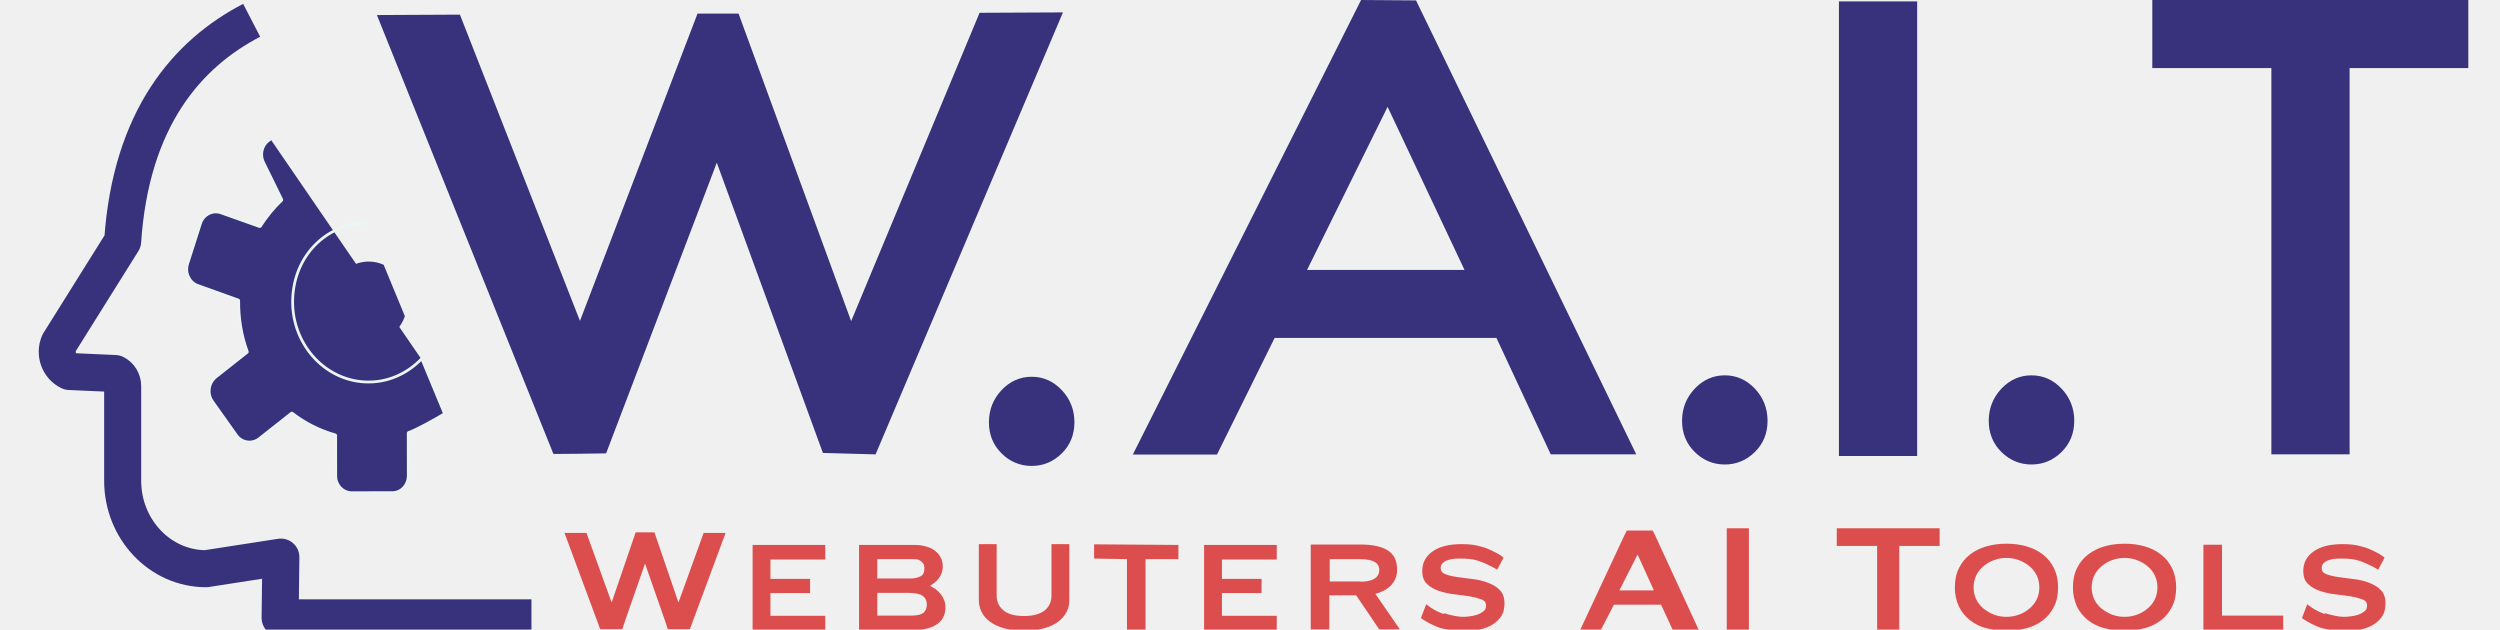
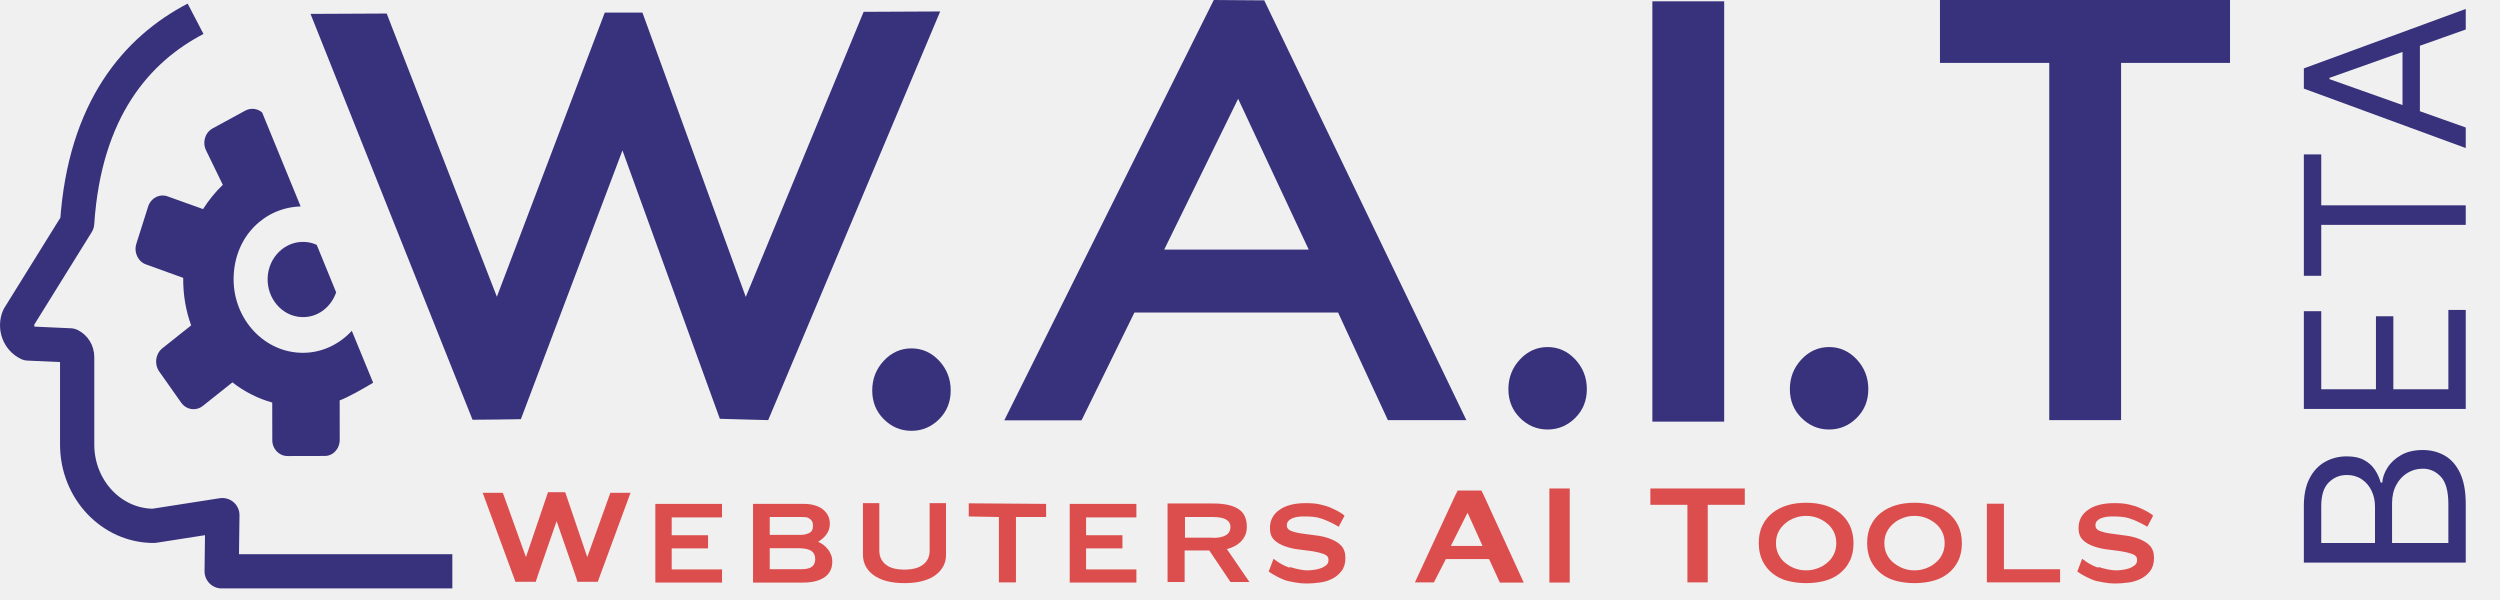
- <svg xmlns="http://www.w3.org/2000/svg" width="135" height="34" fill="none">
-   <g clip-path="url(#a)">
-     <path d="M13.59 1.097C10.138 2.884 7.067 6.372 6.624 13.03l-3.432 5.484c-.258.592 0 1.283.557 1.546l2.463.11c.247.12.412.383.412.68v5.11c0 2.622 2.02 4.75 4.503 4.75l4.04-.626-.041 3.28h13.572" stroke="#38327C" stroke-width="2" stroke-miterlimit="10" stroke-linejoin="round" />
-     <path d="M20.724 14.302a1.899 1.899 0 0 0-.711-.174c-1.144-.063-2.132.882-2.182 2.089-.05 1.206.839 2.246 1.983 2.299.938.052 1.74-.564 2.049-1.441l-1.139-2.762v-.01Z" fill="#38327C" />
-     <path d="M14.625 7.538c-.428.23-.595.78-.369 1.229l.983 2.005a.05.05 0 0 1-.01.059c-.44.414-.828.894-1.155 1.407a.05.05 0 0 1-.059.02l-2.083-.74c-.446-.165-.943.093-1.089.573l-.687 2.151c-.157.481.09 1 .537 1.154l2.187.785a.05.05 0 0 1 .033.047c-.008.97.147 1.896.465 2.756a.05.05 0 0 1-.015.057l-1.699 1.341a.954.954 0 0 0-.173 1.282l1.29 1.817h.001a.831.831 0 0 0 1.206.184l1.74-1.374a.05.05 0 0 1 .062 0 6.778 6.778 0 0 0 2.324 1.17.05.05 0 0 1 .037.048l.003 2.16v.003c-.019.5.373.912.848.91l2.155-.004h.002c.473.02.864-.383.863-.895l-.003-2.303a.05.05 0 0 1 .034-.047c.222-.076.561-.242.922-.435.346-.185.709-.393 1.001-.566l-1.21-2.921m0 0c-.786.811-1.87 1.301-3.065 1.238m3.066-1.238-.021-.05c-.78.81-1.855 1.3-3.042 1.238-2.237-.115-3.972-2.13-3.873-4.487.099-2.338 1.82-3.968 3.888-4.054l-.02-.05c-2.087.096-3.818 1.745-3.918 4.102-.1 2.383 1.654 4.422 3.92 4.54m0 0 .003-.05-.003.05Z" fill="#38327C" stroke="#EAF6F3" stroke-width=".1" stroke-miterlimit="10" stroke-linejoin="round" />
-     <path d="M90.831 22.725c0-.669.227-1.25.68-1.733.454-.482 1-.724 1.628-.724.63 0 1.175.242 1.629.724.453.483.68 1.064.68 1.733 0 .67-.227 1.228-.68 1.678-.454.45-1 .68-1.629.68-.628 0-1.174-.23-1.628-.68-.453-.45-.68-1.009-.68-1.678ZM80.804 18.25H68.829l-3.112 6.296h-4.545L73.498 0l2.968.022 11.892 24.513H83.74l-2.937-6.296v.011Zm-1.72-3.674L74.93 5.77l-4.349 8.807h8.502Zm28.308 8.149c0-.669.227-1.25.68-1.733.454-.482 1-.724 1.628-.724.629 0 1.175.242 1.629.724a2.45 2.45 0 0 1 .68 1.733c0 .67-.227 1.228-.68 1.678-.454.45-1 .68-1.629.68-.628 0-1.174-.23-1.628-.68-.453-.45-.68-1.009-.68-1.678ZM103.527.077v24.546h-4.225V.077h4.225Zm23.352 3.597v20.86h-4.225V3.675h-6.43V0h17.065v3.674h-6.41ZM53.402 22.802c0-.669.227-1.25.68-1.733.453-.482 1-.724 1.628-.724.629 0 1.175.242 1.629.724.453.483.68 1.064.68 1.733s-.227 1.228-.68 1.678c-.454.45-1 .68-1.629.68a2.24 2.24 0 0 1-1.628-.68c-.453-.45-.68-1.009-.68-1.678ZM52.897.691l-6.935 16.65L39.882.734h-2.216l-6.348 16.594L24.836.79l-4.483.023 9.532 23.701c1.371-.01 1.474-.01 2.845-.033l5.977-15.695 5.73 15.673c1.37.033 1.473.044 2.844.077L57.4.669l-4.504.022Z" fill="#38327C" />
-     <path d="M50.971 32.388a1.138 1.138 0 0 0-.192-.33 1.492 1.492 0 0 0-.264-.252 1.982 1.982 0 0 0-.294-.164c.081-.055.162-.11.243-.175.081-.066.153-.143.223-.23.071-.089.122-.187.163-.297a1.094 1.094 0 0 0-.03-.79 1.084 1.084 0 0 0-.285-.372 1.2 1.2 0 0 0-.476-.253 2.09 2.09 0 0 0-.68-.098h-2.99v4.595h2.95c.304 0 .568-.033.79-.099a1.59 1.59 0 0 0 .538-.263c.132-.11.233-.241.294-.384.061-.142.091-.307.091-.471 0-.143-.02-.286-.07-.406l-.01-.011Zm-3.598-2.194h1.855c.08 0 .162 0 .253.011.081 0 .152.033.223.077.06.033.112.088.152.154a.5.5 0 0 1 .061.263c0 .22-.071.362-.223.427-.142.066-.304.11-.466.11h-1.855v-1.042Zm2.493 2.896c-.121.098-.334.153-.659.153h-1.834v-1.228h1.672c.365 0 .619.055.77.153.153.11.234.264.234.483 0 .186-.061.33-.183.439Zm6.914-3.707v2.774c0 .34-.122.604-.365.801-.243.198-.618.307-1.115.307s-.872-.099-1.115-.307a.987.987 0 0 1-.365-.8v-2.775h-.963v3.027c0 .219.05.427.142.625.101.197.243.373.446.526.203.154.456.275.76.362.315.088.67.132 1.095.132.426 0 .78-.044 1.095-.132.314-.087.568-.208.76-.362a1.52 1.52 0 0 0 .446-.526c.102-.198.142-.406.142-.625v-3.027h-.963Zm6.853.811v-.767l-4.552-.033v.767l1.775.033v3.817h1.003v-3.817h1.774Zm5.312 0v-.767h-3.923v4.595h3.923v-.768h-2.96v-1.228h2.139v-.768h-2.139v-1.042h2.96v-.022Zm5.312 1.876a2.21 2.21 0 0 0 .426-.154 1.53 1.53 0 0 0 .385-.263 1.174 1.174 0 0 0 .375-.888c0-.494-.172-.845-.517-1.053-.345-.209-.831-.308-1.45-.308H70.78v4.585h1.003v-1.842h1.45l1.247 1.842h1.115l-1.338-1.941v.022Zm-.8-.67h-1.653v-1.206h1.652c.355 0 .618.055.78.154a.467.467 0 0 1 .244.417c0 .427-.345.647-1.024.647V31.4Zm4.52 1.712c.183.054.365.11.548.142a2.8 2.8 0 0 0 .436.055c.101 0 .223 0 .365-.022a1.96 1.96 0 0 0 .425-.088c.142-.043.254-.11.355-.186.102-.077.142-.187.142-.318 0-.154-.08-.263-.253-.33a3.474 3.474 0 0 0-.639-.164c-.253-.033-.537-.077-.831-.11a3.75 3.75 0 0 1-.832-.186 1.64 1.64 0 0 1-.638-.373c-.173-.164-.254-.395-.254-.69 0-.45.183-.801.558-1.065.365-.263.892-.394 1.551-.394.324 0 .608.021.841.076.234.055.436.11.588.176.7.296.852.482.852.482l-.345.648s-.415-.275-1.024-.483c-.283-.099-.618-.12-.983-.12-.142 0-.274 0-.395.021a1.512 1.512 0 0 0-.335.088.662.662 0 0 0-.233.165.38.38 0 0 0-.081.24c0 .154.081.264.253.33.173.066.386.12.639.153s.537.077.831.11c.294.033.578.099.832.197.253.1.476.22.638.395.173.176.254.417.254.724s-.071.56-.223.757a1.566 1.566 0 0 1-.558.46c-.223.11-.466.187-.74.22a6.18 6.18 0 0 1-.76.055c-.244 0-.477-.022-.7-.066-.233-.044-.456-.077-.638-.154-.609-.252-.892-.482-.892-.482l.283-.746s.426.362.953.527l.01-.044Zm11.375-4.256a1.353 1.353 0 0 1-.102-.208h-1.409v.022c-.04.077-.08.164-.131.252L85.337 34v.011h1.115s.01-.033.02-.044l.68-1.316h2.544l.629 1.36v.011h1.41l-2.383-5.166Zm-1.906 3.027.983-1.94.882 1.94h-1.865Zm6.994-3.356h-1.195v5.495h1.196v-5.495Zm10.3.954v-.954h-5.555v.954h2.18v4.53h1.196v-4.53h2.179Zm3.609-.121c.386 0 .74.044 1.085.143.335.099.629.241.882.439.253.197.446.439.598.735.142.296.223.647.223 1.042s-.071.745-.223 1.042a2.044 2.044 0 0 1-.598.734c-.253.198-.547.34-.882.428a4.28 4.28 0 0 1-1.085.132c-.385 0-.74-.044-1.084-.132a2.331 2.331 0 0 1-.882-.428 2.142 2.142 0 0 1-.598-.734 2.397 2.397 0 0 1-.223-1.042c0-.395.07-.746.223-1.042.141-.296.344-.538.598-.735.253-.198.547-.34.882-.439a3.83 3.83 0 0 1 1.084-.142Zm0 .768a1.87 1.87 0 0 0-.648.11 1.731 1.731 0 0 0-.568.318 1.56 1.56 0 0 0-.406.494 1.437 1.437 0 0 0-.152.669 1.437 1.437 0 0 0 .558 1.162c.172.132.355.242.568.318.212.077.425.11.648.11.223 0 .436-.033.649-.11a1.71 1.71 0 0 0 .568-.318 1.429 1.429 0 0 0 .557-1.163c0-.252-.05-.471-.152-.668a1.424 1.424 0 0 0-.405-.494 1.955 1.955 0 0 0-.568-.318 1.88 1.88 0 0 0-.649-.11Zm6.377-.768c.385 0 .74.044 1.085.143.334.099.628.241.881.439.254.197.447.439.599.735.141.296.223.647.223 1.042s-.071.745-.223 1.042a2.036 2.036 0 0 1-.599.734 2.41 2.41 0 0 1-.881.428c-.335.088-.7.132-1.085.132a4.35 4.35 0 0 1-1.085-.132 2.339 2.339 0 0 1-.882-.428 2.153 2.153 0 0 1-.598-.734 2.397 2.397 0 0 1-.223-1.042c0-.395.071-.746.223-1.042.142-.296.345-.538.598-.735a2.63 2.63 0 0 1 .882-.439c.335-.099.7-.142 1.085-.142Zm0 .768a1.88 1.88 0 0 0-.649.11 1.731 1.731 0 0 0-.568.318 1.545 1.545 0 0 0-.405.494 1.425 1.425 0 0 0-.152.669 1.427 1.427 0 0 0 .557 1.162c.173.132.355.242.568.318.213.077.426.11.649.11.223 0 .436-.033.649-.11.212-.076.405-.175.567-.318a1.427 1.427 0 0 0 .558-1.162 1.437 1.437 0 0 0-.558-1.163 1.963 1.963 0 0 0-.567-.318 1.88 1.88 0 0 0-.649-.11Zm8.566 3.115h-3.304v-3.828h-1.004v4.596h4.308v-.768Zm-78.728-3.049v-.767h-3.923v4.595h3.923v-.768h-2.96v-1.228h2.14v-.768h-2.14v-1.042h2.96v-.022Zm80.989 2.918c.182.054.365.11.547.142a2.8 2.8 0 0 0 .436.055c.101 0 .223 0 .365-.022a1.9 1.9 0 0 0 .426-.088c.142-.043.253-.11.354-.186.102-.077.142-.187.142-.318 0-.154-.081-.263-.253-.33a3.46 3.46 0 0 0-.639-.164c-.253-.033-.537-.077-.831-.11a3.743 3.743 0 0 1-.831-.186 1.636 1.636 0 0 1-.639-.373c-.172-.164-.253-.395-.253-.69 0-.45.182-.801.557-1.065.365-.263.892-.394 1.551-.394.325 0 .608.021.842.076.233.055.436.11.588.176.699.296.851.482.851.482l-.345.648s-.415-.275-1.023-.483c-.284-.099-.619-.12-.984-.12-.142 0-.273 0-.395.021a1.52 1.52 0 0 0-.335.088.667.667 0 0 0-.233.165.383.383 0 0 0-.081.24c0 .154.081.264.254.33.172.066.385.12.638.153.254.033.537.077.831.11.294.033.578.099.832.197.253.1.476.22.638.395.173.176.254.417.254.724s-.071.56-.223.757a1.568 1.568 0 0 1-.558.46 2.27 2.27 0 0 1-.74.22 6.172 6.172 0 0 1-.76.055 3.63 3.63 0 0 1-.7-.066c-.233-.044-.456-.077-.638-.154-.608-.252-.892-.482-.892-.482l.284-.746s.425.362.952.527l.011-.044ZM37.995 28.78l-1.348 3.728h-.02l-1.288-3.762h-1.014l-1.287 3.762h-.02l-1.349-3.729h-1.186l1.815 4.892c.02.066.091.252.111.307h1.197c.06-.187.111-.34.172-.526l1.054-3.017 1.055 3.017c.06.186.121.34.172.526h1.196l.112-.307 1.814-4.892h-1.186Z" fill="#DC4E4D" />
-   </g>
-   <defs>
-     <clipPath id="a">
-       <path fill="#fff" d="M0 0h135v34H0z" />
-     </clipPath>
-   </defs>
+ <svg xmlns="http://www.w3.org/2000/svg" width="146" height="35" viewBox="0 0 146 35" fill="none">
+   <path d="M11.421 1.097C7.994 2.884 4.946 6.372 4.506 13.03L1.1 18.514C0.844 19.106 1.1 19.797 1.652 20.06L4.097 20.17C4.342 20.29 4.506 20.553 4.506 20.85V25.961C4.506 28.582 6.511 30.71 8.976 30.71L12.986 30.084L12.945 33.364H26.416" stroke="#38327C" stroke-width="2" stroke-miterlimit="10" stroke-linejoin="round" />
+   <path d="M18.502 14.303C18.287 14.204 18.052 14.139 17.796 14.129C16.66 14.065 15.68 15.011 15.631 16.217C15.581 17.423 16.463 18.463 17.599 18.516C18.53 18.568 19.327 17.953 19.632 17.075L18.502 14.313L18.502 14.303Z" fill="#38327C" />
+   <path d="M21.789 22.345L20.546 19.32C19.77 20.156 18.686 20.663 17.489 20.599C15.269 20.484 13.547 18.47 13.646 16.112C13.744 13.754 15.481 12.116 17.558 12.056L15.308 6.567C15.042 6.337 14.653 6.283 14.326 6.459L12.425 7.494C11.975 7.737 11.802 8.318 12.038 8.789L13.013 10.794C12.574 11.212 12.186 11.695 11.859 12.211L9.791 11.47C9.32 11.296 8.799 11.571 8.647 12.076L7.965 14.227C7.802 14.732 8.058 15.28 8.529 15.443L10.699 16.228C10.691 17.204 10.846 18.136 11.164 19.001L9.478 20.343C9.08 20.662 8.999 21.265 9.296 21.692L10.578 23.51C10.875 23.937 11.448 24.023 11.847 23.704L13.574 22.33C14.26 22.866 15.049 23.27 15.898 23.509L15.902 25.669C15.882 26.196 16.292 26.634 16.793 26.633L18.931 26.628C19.433 26.649 19.841 26.22 19.84 25.683L19.837 23.38C20.287 23.225 21.196 22.708 21.789 22.355L21.789 22.345Z" fill="#38327C" />
+   <path d="M88.09 22.725C88.09 22.056 88.315 21.475 88.765 20.992C89.215 20.51 89.757 20.268 90.381 20.268C91.005 20.268 91.547 20.51 91.997 20.992C92.447 21.475 92.672 22.056 92.672 22.725C92.672 23.394 92.447 23.953 91.997 24.403C91.547 24.853 91.005 25.083 90.381 25.083C89.757 25.083 89.215 24.853 88.765 24.403C88.315 23.953 88.09 23.394 88.09 22.725Z" fill="#38327C" />
+   <path d="M78.137 18.25H66.251L63.162 24.546H58.651L70.885 0L73.831 0.022L85.635 24.535H81.052L78.137 18.239V18.25ZM76.429 14.576L72.307 5.769L67.99 14.576H76.419H76.429Z" fill="#38327C" />
+   <path d="M104.528 22.725C104.528 22.056 104.753 21.475 105.203 20.992C105.653 20.51 106.195 20.268 106.819 20.268C107.443 20.268 107.985 20.51 108.435 20.992C108.885 21.475 109.11 22.056 109.11 22.725C109.11 23.394 108.885 23.953 108.435 24.403C107.985 24.853 107.443 25.083 106.819 25.083C106.195 25.083 105.653 24.853 105.203 24.403C104.753 23.953 104.528 23.394 104.528 22.725Z" fill="#38327C" />
+   <path d="M100.692 0.077V24.623H96.498V0.077H100.692Z" fill="#38327C" />
+   <path d="M123.871 3.674V24.535H119.677V3.674H113.294V0H130.233V3.674H123.871Z" fill="#38327C" />
+   <path d="M50.938 22.802C50.938 22.133 51.163 21.552 51.613 21.069C52.063 20.587 52.605 20.345 53.229 20.345C53.853 20.345 54.395 20.587 54.846 21.069C55.295 21.552 55.521 22.133 55.521 22.802C55.521 23.471 55.295 24.03 54.846 24.48C54.395 24.93 53.853 25.16 53.229 25.16C52.605 25.16 52.063 24.93 51.613 24.48C51.163 24.03 50.938 23.471 50.938 22.802Z" fill="#38327C" />
+   <path d="M50.437 0.691L43.553 17.34L37.518 0.735H35.319L29.017 17.329L22.583 0.79L18.134 0.812L27.596 24.513C28.956 24.502 29.058 24.502 30.419 24.48L36.352 8.785L42.039 24.458C43.399 24.491 43.502 24.502 44.862 24.535L54.907 0.669L50.437 0.691Z" fill="#38327C" />
+   <path d="M48.525 32.388C48.474 32.267 48.414 32.147 48.334 32.059C48.253 31.96 48.173 31.883 48.072 31.806C47.971 31.741 47.881 31.686 47.78 31.642C47.861 31.587 47.941 31.532 48.022 31.466C48.102 31.401 48.173 31.324 48.243 31.236C48.313 31.148 48.364 31.05 48.404 30.94C48.444 30.83 48.464 30.721 48.464 30.589C48.464 30.436 48.434 30.293 48.374 30.15C48.313 30.008 48.213 29.887 48.092 29.777C47.971 29.668 47.81 29.58 47.619 29.525C47.428 29.459 47.207 29.427 46.945 29.427H43.977V34.022H46.905C47.207 34.022 47.468 33.989 47.69 33.923C47.911 33.858 48.082 33.77 48.223 33.66C48.354 33.55 48.454 33.419 48.515 33.276C48.575 33.134 48.605 32.969 48.605 32.805C48.605 32.662 48.585 32.519 48.535 32.399L48.525 32.388ZM44.953 30.194H46.794C46.874 30.194 46.955 30.194 47.046 30.205C47.126 30.205 47.197 30.238 47.267 30.282C47.327 30.315 47.378 30.37 47.418 30.436C47.458 30.501 47.478 30.589 47.478 30.699C47.478 30.918 47.408 31.061 47.257 31.127C47.116 31.192 46.955 31.236 46.794 31.236H44.953V30.194ZM47.428 33.09C47.307 33.188 47.096 33.243 46.774 33.243H44.953V32.015H46.613C46.975 32.015 47.227 32.07 47.378 32.168C47.529 32.278 47.609 32.432 47.609 32.651C47.609 32.837 47.549 32.98 47.428 33.09Z" fill="#DC4E4D" />
+   <path d="M54.291 29.383V32.157C54.291 32.497 54.17 32.761 53.928 32.958C53.687 33.156 53.315 33.265 52.822 33.265C52.328 33.265 51.956 33.166 51.715 32.958C51.473 32.761 51.352 32.486 51.352 32.157V29.383H50.397V32.41C50.397 32.629 50.447 32.837 50.537 33.035C50.638 33.232 50.779 33.408 50.98 33.561C51.181 33.715 51.433 33.836 51.735 33.923C52.047 34.011 52.399 34.055 52.822 34.055C53.244 34.055 53.596 34.011 53.908 33.923C54.22 33.836 54.472 33.715 54.663 33.561C54.864 33.408 55.005 33.232 55.106 33.035C55.206 32.837 55.247 32.629 55.247 32.41V29.383H54.291Z" fill="#DC4E4D" />
+   <path d="M61.093 30.194V29.427L56.575 29.394V30.161L58.336 30.194V34.011H59.332V30.194H61.093Z" fill="#DC4E4D" />
+   <path d="M66.365 30.194V29.427H62.471V34.022H66.365V33.254H63.427V32.026H65.55V31.258H63.427V30.216H66.365V30.194Z" fill="#DC4E4D" />
+   <path d="M71.638 32.07C71.779 32.037 71.92 31.982 72.061 31.916C72.201 31.85 72.322 31.763 72.443 31.653C72.554 31.543 72.644 31.423 72.715 31.269C72.785 31.116 72.815 30.951 72.815 30.765C72.815 30.271 72.644 29.92 72.302 29.712C71.96 29.503 71.477 29.404 70.863 29.404H68.186C68.186 29.404 68.186 29.646 68.186 29.744V33.989H69.183V32.147H70.622L71.859 33.989H72.966L71.638 32.048V32.07ZM70.843 31.401H69.203V30.194H70.843C71.195 30.194 71.457 30.249 71.618 30.348C71.779 30.447 71.859 30.589 71.859 30.765C71.859 31.192 71.517 31.412 70.843 31.412V31.401Z" fill="#DC4E4D" />
+   <path d="M75.331 33.112C75.512 33.166 75.693 33.221 75.874 33.254C76.055 33.287 76.206 33.309 76.307 33.309C76.408 33.309 76.528 33.309 76.669 33.287C76.81 33.276 76.951 33.243 77.092 33.199C77.233 33.156 77.343 33.09 77.444 33.013C77.545 32.936 77.585 32.826 77.585 32.695C77.585 32.541 77.504 32.432 77.333 32.366C77.162 32.3 76.951 32.245 76.699 32.201C76.448 32.168 76.166 32.124 75.874 32.092C75.572 32.059 75.301 31.993 75.049 31.905C74.798 31.817 74.576 31.697 74.415 31.532C74.244 31.368 74.164 31.137 74.164 30.841C74.164 30.392 74.345 30.041 74.717 29.777C75.079 29.514 75.603 29.383 76.257 29.383C76.579 29.383 76.86 29.404 77.092 29.459C77.323 29.514 77.525 29.569 77.675 29.635C78.37 29.931 78.521 30.117 78.521 30.117L78.179 30.765C78.179 30.765 77.766 30.49 77.162 30.282C76.88 30.183 76.549 30.161 76.186 30.161C76.045 30.161 75.915 30.161 75.794 30.183C75.673 30.205 75.562 30.227 75.462 30.271C75.361 30.315 75.291 30.37 75.23 30.436C75.18 30.501 75.15 30.578 75.15 30.677C75.15 30.83 75.23 30.94 75.401 31.006C75.572 31.072 75.784 31.126 76.035 31.159C76.287 31.192 76.569 31.236 76.86 31.269C77.152 31.302 77.434 31.368 77.686 31.466C77.937 31.565 78.159 31.686 78.32 31.861C78.49 32.037 78.571 32.278 78.571 32.585C78.571 32.892 78.501 33.145 78.35 33.342C78.199 33.539 78.018 33.693 77.796 33.803C77.575 33.912 77.333 33.989 77.062 34.022C76.8 34.055 76.549 34.077 76.307 34.077C76.066 34.077 75.834 34.055 75.613 34.011C75.381 33.967 75.16 33.934 74.979 33.857C74.375 33.605 74.093 33.375 74.093 33.375L74.375 32.629C74.375 32.629 74.798 32.991 75.321 33.156L75.331 33.112Z" fill="#DC4E4D" />
+   <path d="M86.621 28.856C86.571 28.769 86.54 28.703 86.52 28.648H85.122C85.122 28.648 85.122 28.648 85.122 28.67C85.081 28.747 85.041 28.834 84.991 28.922L82.636 34C82.636 34 82.636 34 82.636 34.011H83.743C83.743 34.011 83.753 33.978 83.763 33.967L84.437 32.651H86.963L87.587 34.011C87.587 34.011 87.587 34.011 87.587 34.022H88.986L86.621 28.856ZM84.729 31.883L85.705 29.942L86.581 31.883H84.739H84.729Z" fill="#DC4E4D" />
+   <path d="M91.672 28.527H90.485V34.022H91.672V28.527Z" fill="#DC4E4D" />
+   <path d="M101.896 29.481V28.527H96.381V29.481H98.545V34.011H99.732V29.481H101.896Z" fill="#DC4E4D" />
+   <path d="M105.478 29.361C105.86 29.361 106.213 29.404 106.555 29.503C106.887 29.602 107.179 29.744 107.43 29.942C107.682 30.139 107.873 30.381 108.024 30.677C108.165 30.973 108.245 31.324 108.245 31.719C108.245 32.114 108.175 32.465 108.024 32.761C107.883 33.057 107.682 33.298 107.43 33.495C107.179 33.693 106.887 33.835 106.555 33.923C106.223 34.011 105.86 34.055 105.478 34.055C105.096 34.055 104.744 34.011 104.401 33.923C104.059 33.835 103.778 33.693 103.526 33.495C103.274 33.298 103.083 33.057 102.932 32.761C102.791 32.465 102.711 32.114 102.711 31.719C102.711 31.324 102.781 30.973 102.932 30.677C103.073 30.381 103.274 30.139 103.526 29.942C103.778 29.744 104.069 29.602 104.401 29.503C104.733 29.404 105.096 29.361 105.478 29.361ZM105.478 30.128C105.257 30.128 105.045 30.161 104.834 30.238C104.623 30.315 104.432 30.413 104.271 30.556C104.11 30.688 103.969 30.852 103.868 31.05C103.767 31.247 103.717 31.466 103.717 31.719C103.717 31.971 103.767 32.19 103.868 32.388C103.969 32.585 104.1 32.75 104.271 32.881C104.442 33.013 104.623 33.123 104.834 33.199C105.045 33.276 105.257 33.309 105.478 33.309C105.699 33.309 105.911 33.276 106.122 33.199C106.333 33.123 106.525 33.024 106.686 32.881C106.857 32.75 106.987 32.585 107.088 32.388C107.189 32.19 107.239 31.971 107.239 31.719C107.239 31.466 107.189 31.247 107.088 31.05C106.987 30.852 106.857 30.688 106.686 30.556C106.525 30.424 106.333 30.315 106.122 30.238C105.911 30.161 105.699 30.128 105.478 30.128Z" fill="#DC4E4D" />
+   <path d="M111.807 29.361C112.19 29.361 112.542 29.404 112.884 29.503C113.216 29.602 113.508 29.744 113.759 29.942C114.011 30.139 114.202 30.381 114.353 30.677C114.494 30.973 114.574 31.324 114.574 31.719C114.574 32.114 114.504 32.465 114.353 32.761C114.212 33.057 114.011 33.298 113.759 33.495C113.508 33.693 113.216 33.835 112.884 33.923C112.552 34.011 112.19 34.055 111.807 34.055C111.425 34.055 111.073 34.011 110.731 33.923C110.388 33.835 110.107 33.693 109.855 33.495C109.604 33.298 109.412 33.057 109.261 32.761C109.121 32.465 109.04 32.114 109.04 31.719C109.04 31.324 109.11 30.973 109.261 30.677C109.402 30.381 109.604 30.139 109.855 29.942C110.107 29.744 110.398 29.602 110.731 29.503C111.063 29.404 111.425 29.361 111.807 29.361ZM111.807 30.128C111.586 30.128 111.375 30.161 111.163 30.238C110.952 30.315 110.761 30.413 110.6 30.556C110.439 30.688 110.298 30.852 110.197 31.05C110.097 31.247 110.046 31.466 110.046 31.719C110.046 31.971 110.097 32.19 110.197 32.388C110.298 32.585 110.429 32.75 110.6 32.881C110.771 33.013 110.952 33.123 111.163 33.199C111.375 33.276 111.586 33.309 111.807 33.309C112.029 33.309 112.24 33.276 112.451 33.199C112.662 33.123 112.854 33.024 113.015 32.881C113.186 32.75 113.317 32.585 113.417 32.388C113.518 32.19 113.568 31.971 113.568 31.719C113.568 31.466 113.518 31.247 113.417 31.05C113.317 30.852 113.186 30.688 113.015 30.556C112.854 30.424 112.662 30.315 112.451 30.238C112.24 30.161 112.029 30.128 111.807 30.128Z" fill="#DC4E4D" />
+   <path d="M120.31 33.243H117.029V29.416H116.033V34.011H120.31V33.243Z" fill="#DC4E4D" />
+   <path d="M42.166 30.194V29.427H38.272V34.022H42.166V33.254H39.227V32.026H41.351V31.258H39.227V30.216H42.166V30.194Z" fill="#DC4E4D" />
+   <path d="M122.554 33.112C122.735 33.166 122.916 33.221 123.097 33.254C123.279 33.287 123.43 33.309 123.53 33.309C123.631 33.309 123.752 33.309 123.892 33.287C124.033 33.276 124.174 33.243 124.315 33.199C124.456 33.156 124.567 33.09 124.667 33.013C124.768 32.936 124.808 32.826 124.808 32.695C124.808 32.541 124.728 32.432 124.556 32.366C124.385 32.3 124.174 32.245 123.923 32.201C123.671 32.168 123.389 32.124 123.097 32.092C122.796 32.059 122.524 31.993 122.272 31.905C122.021 31.817 121.799 31.697 121.638 31.532C121.467 31.368 121.387 31.137 121.387 30.841C121.387 30.392 121.568 30.041 121.94 29.777C122.303 29.514 122.826 29.383 123.48 29.383C123.802 29.383 124.084 29.404 124.315 29.459C124.546 29.514 124.748 29.569 124.899 29.635C125.593 29.931 125.744 30.117 125.744 30.117L125.402 30.765C125.402 30.765 124.989 30.49 124.385 30.282C124.104 30.183 123.772 30.161 123.409 30.161C123.269 30.161 123.138 30.161 123.017 30.183C122.896 30.205 122.786 30.227 122.685 30.271C122.584 30.315 122.514 30.37 122.453 30.436C122.403 30.501 122.373 30.578 122.373 30.677C122.373 30.83 122.453 30.94 122.625 31.006C122.796 31.072 123.007 31.126 123.258 31.159C123.51 31.192 123.792 31.236 124.084 31.269C124.375 31.302 124.657 31.368 124.909 31.466C125.16 31.565 125.382 31.686 125.543 31.861C125.714 32.037 125.794 32.278 125.794 32.585C125.794 32.892 125.724 33.145 125.573 33.342C125.422 33.539 125.241 33.693 125.019 33.803C124.798 33.912 124.556 33.989 124.285 34.022C124.023 34.055 123.772 34.077 123.53 34.077C123.289 34.077 123.057 34.055 122.836 34.011C122.604 33.967 122.383 33.934 122.202 33.857C121.598 33.605 121.316 33.375 121.316 33.375L121.598 32.629C121.598 32.629 122.021 32.991 122.544 33.156L122.554 33.112Z" fill="#DC4E4D" />
+   <path d="M35.645 28.779L34.307 32.508H34.287L33.009 28.746H32.003L30.725 32.508H30.705L29.366 28.779H28.189L29.99 33.671C30.01 33.737 30.081 33.923 30.101 33.978H31.288C31.349 33.791 31.399 33.638 31.459 33.452L32.506 30.435L33.552 33.452C33.613 33.638 33.673 33.791 33.723 33.978H34.911C34.931 33.923 35.001 33.726 35.021 33.671L36.822 28.779H35.645Z" fill="#DC4E4D" />
+   <path d="M144 32.855L134.545 32.855L134.545 29.55C134.545 28.891 134.659 28.348 134.887 27.92C135.112 27.492 135.415 27.174 135.797 26.965C136.175 26.755 136.595 26.651 137.057 26.651C137.463 26.651 137.799 26.723 138.063 26.867C138.328 27.009 138.537 27.197 138.691 27.431C138.845 27.662 138.959 27.912 139.033 28.183L139.125 28.183C139.143 27.894 139.245 27.603 139.43 27.311C139.614 27.018 139.879 26.774 140.224 26.577C140.568 26.38 140.99 26.281 141.489 26.281C141.963 26.281 142.389 26.389 142.767 26.604C143.146 26.82 143.446 27.16 143.668 27.625C143.889 28.089 144 28.694 144 29.439L144 32.855ZM142.984 31.71L142.984 29.439C142.984 28.691 142.84 28.16 142.55 27.846C142.258 27.529 141.904 27.371 141.489 27.371C141.169 27.371 140.873 27.452 140.602 27.615C140.328 27.779 140.11 28.011 139.947 28.312C139.781 28.614 139.697 28.971 139.697 29.384L139.697 31.71L142.984 31.71ZM138.7 31.71L138.7 29.587C138.7 29.242 138.633 28.931 138.497 28.654C138.362 28.374 138.171 28.152 137.925 27.989C137.679 27.823 137.389 27.74 137.057 27.74C136.641 27.74 136.289 27.885 136 28.174C135.707 28.463 135.561 28.922 135.561 29.55L135.561 31.71L138.7 31.71ZM144 23.88L134.545 23.88L134.545 18.174L135.561 18.174L135.561 22.735L138.756 22.735L138.756 18.47L139.771 18.47L139.771 22.735L142.984 22.735L142.984 18.1L144 18.1L144 23.88ZM135.561 16.108L134.545 16.108L134.545 9.017L135.561 9.017L135.561 11.99L144 11.99L144 13.134L135.561 13.134L135.561 16.108ZM144 7.446L144 8.647L134.545 5.175L134.545 3.993L144 0.522L144 1.722L136.041 4.547L136.041 4.621L144 7.446ZM140.307 7.003L140.307 2.165L141.322 2.165L141.322 7.003L140.307 7.003Z" fill="#38327C" />
</svg>
